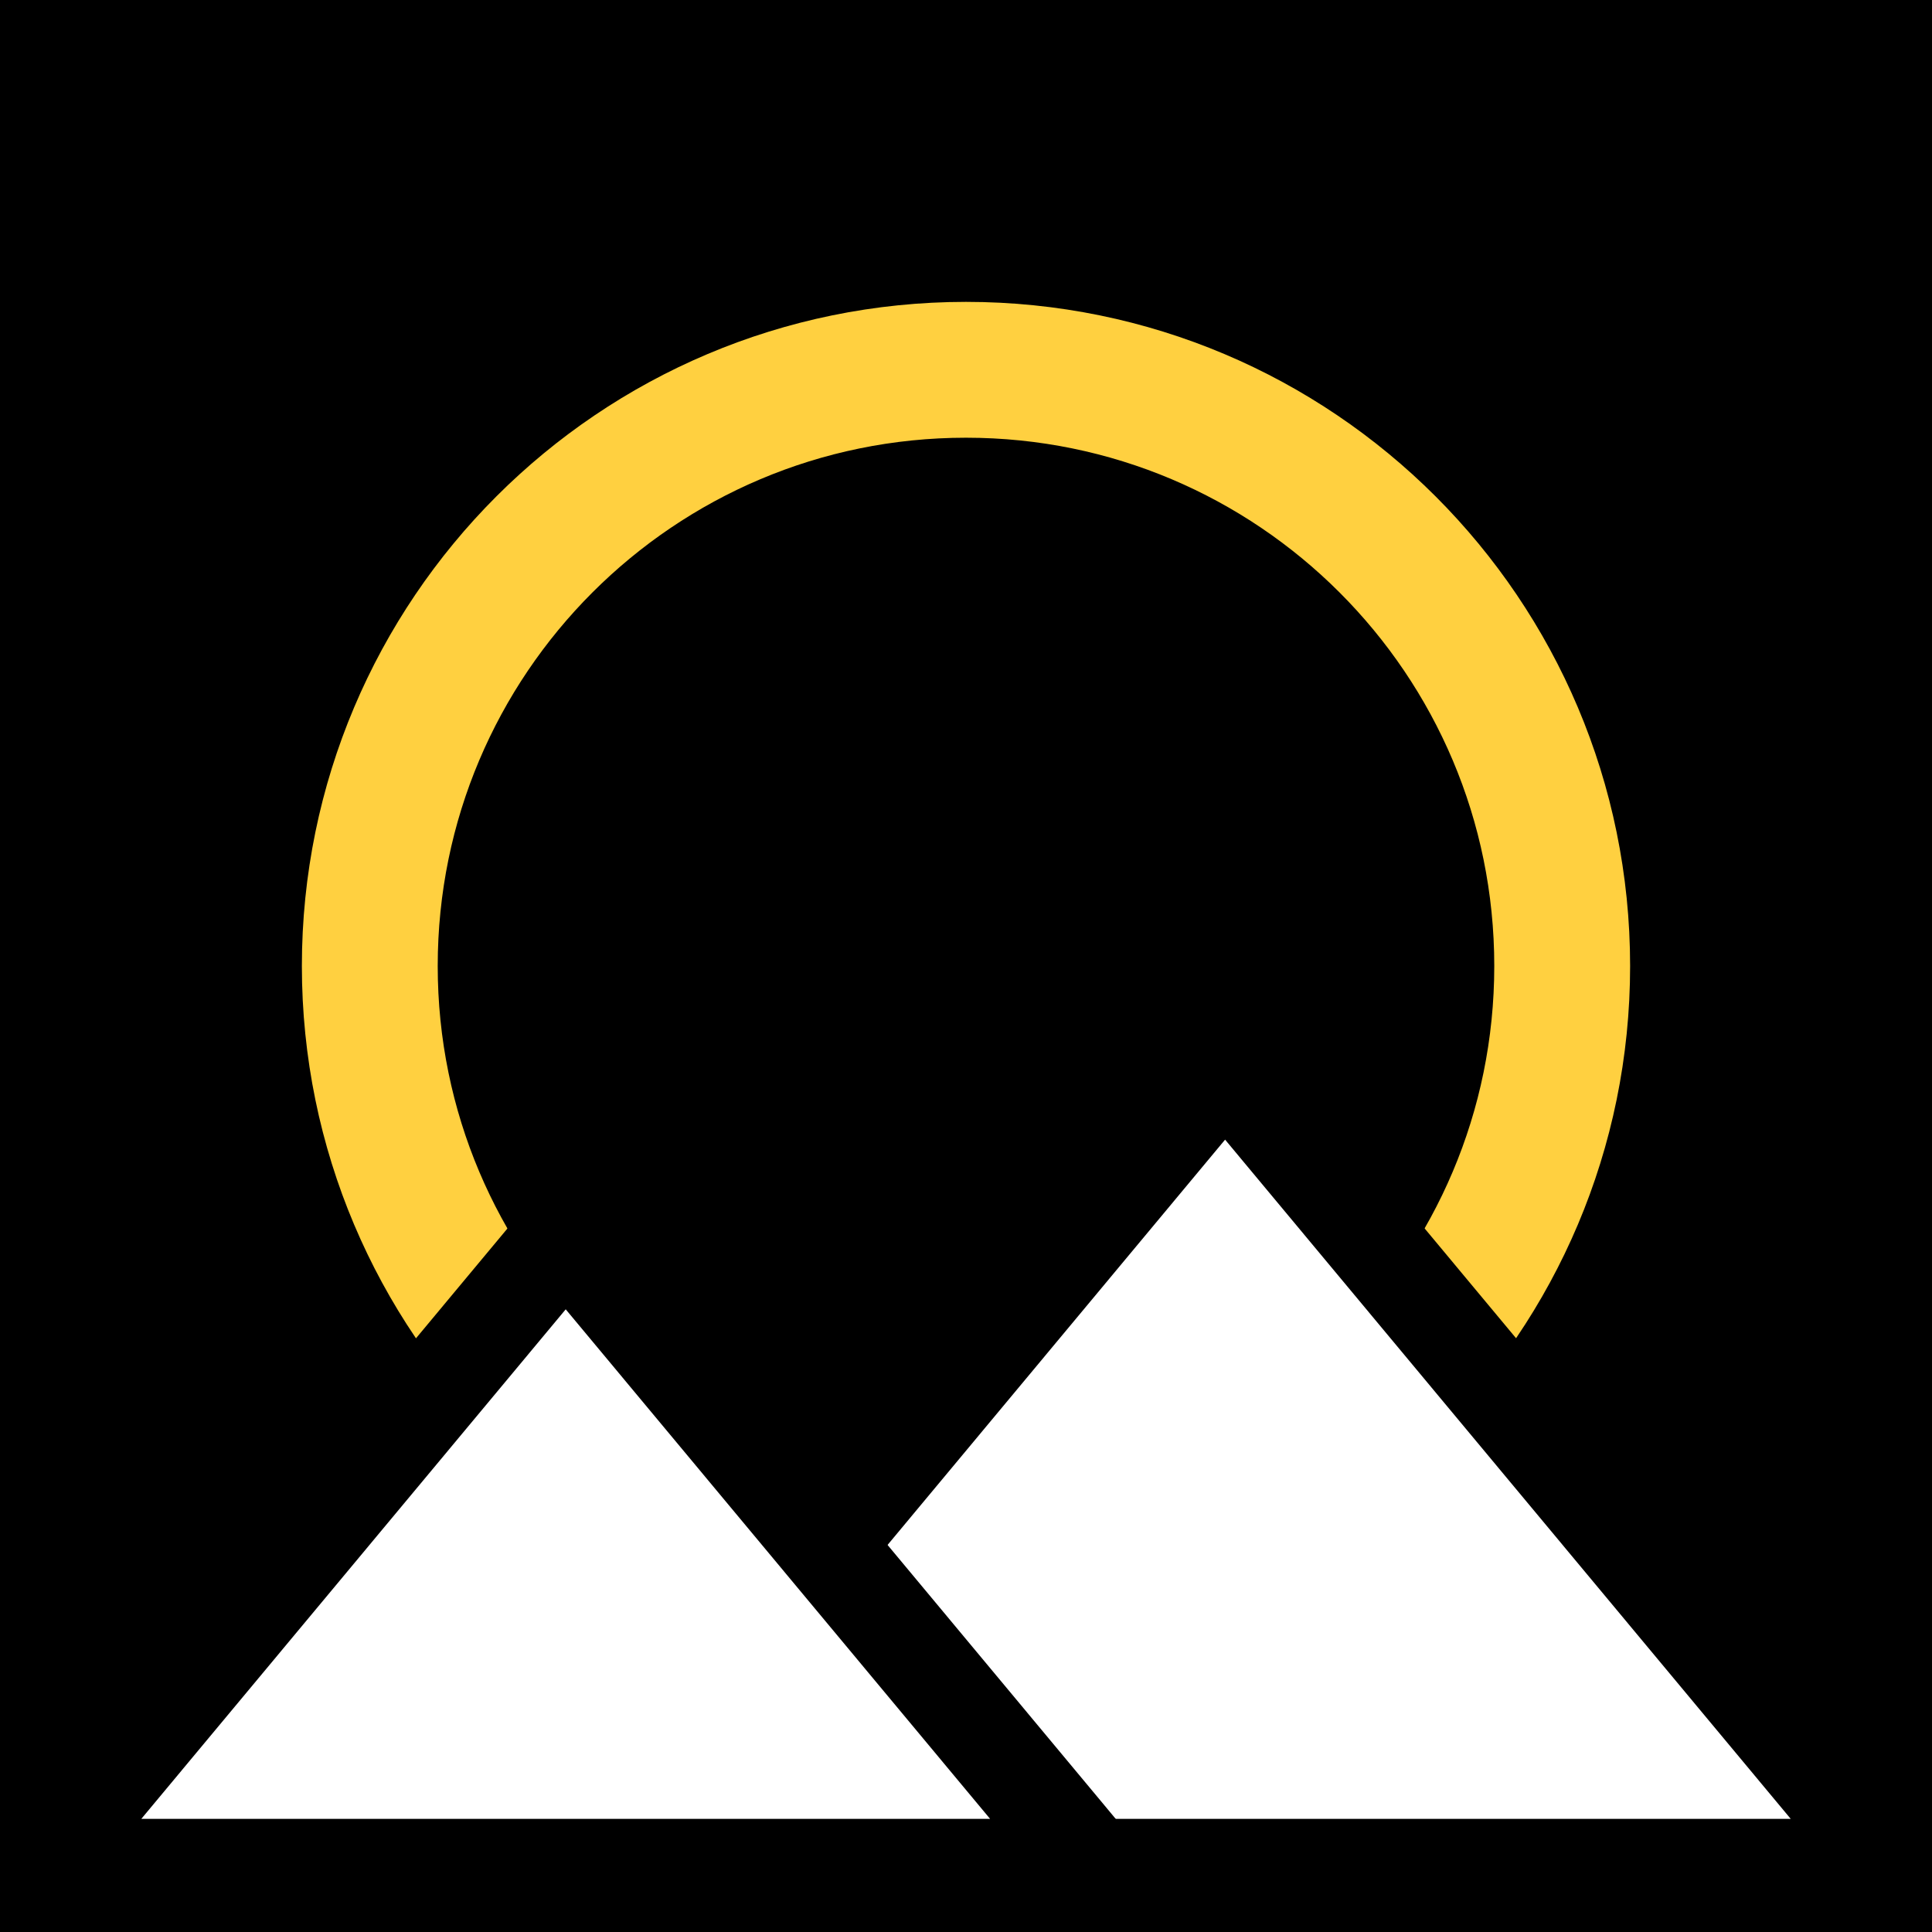
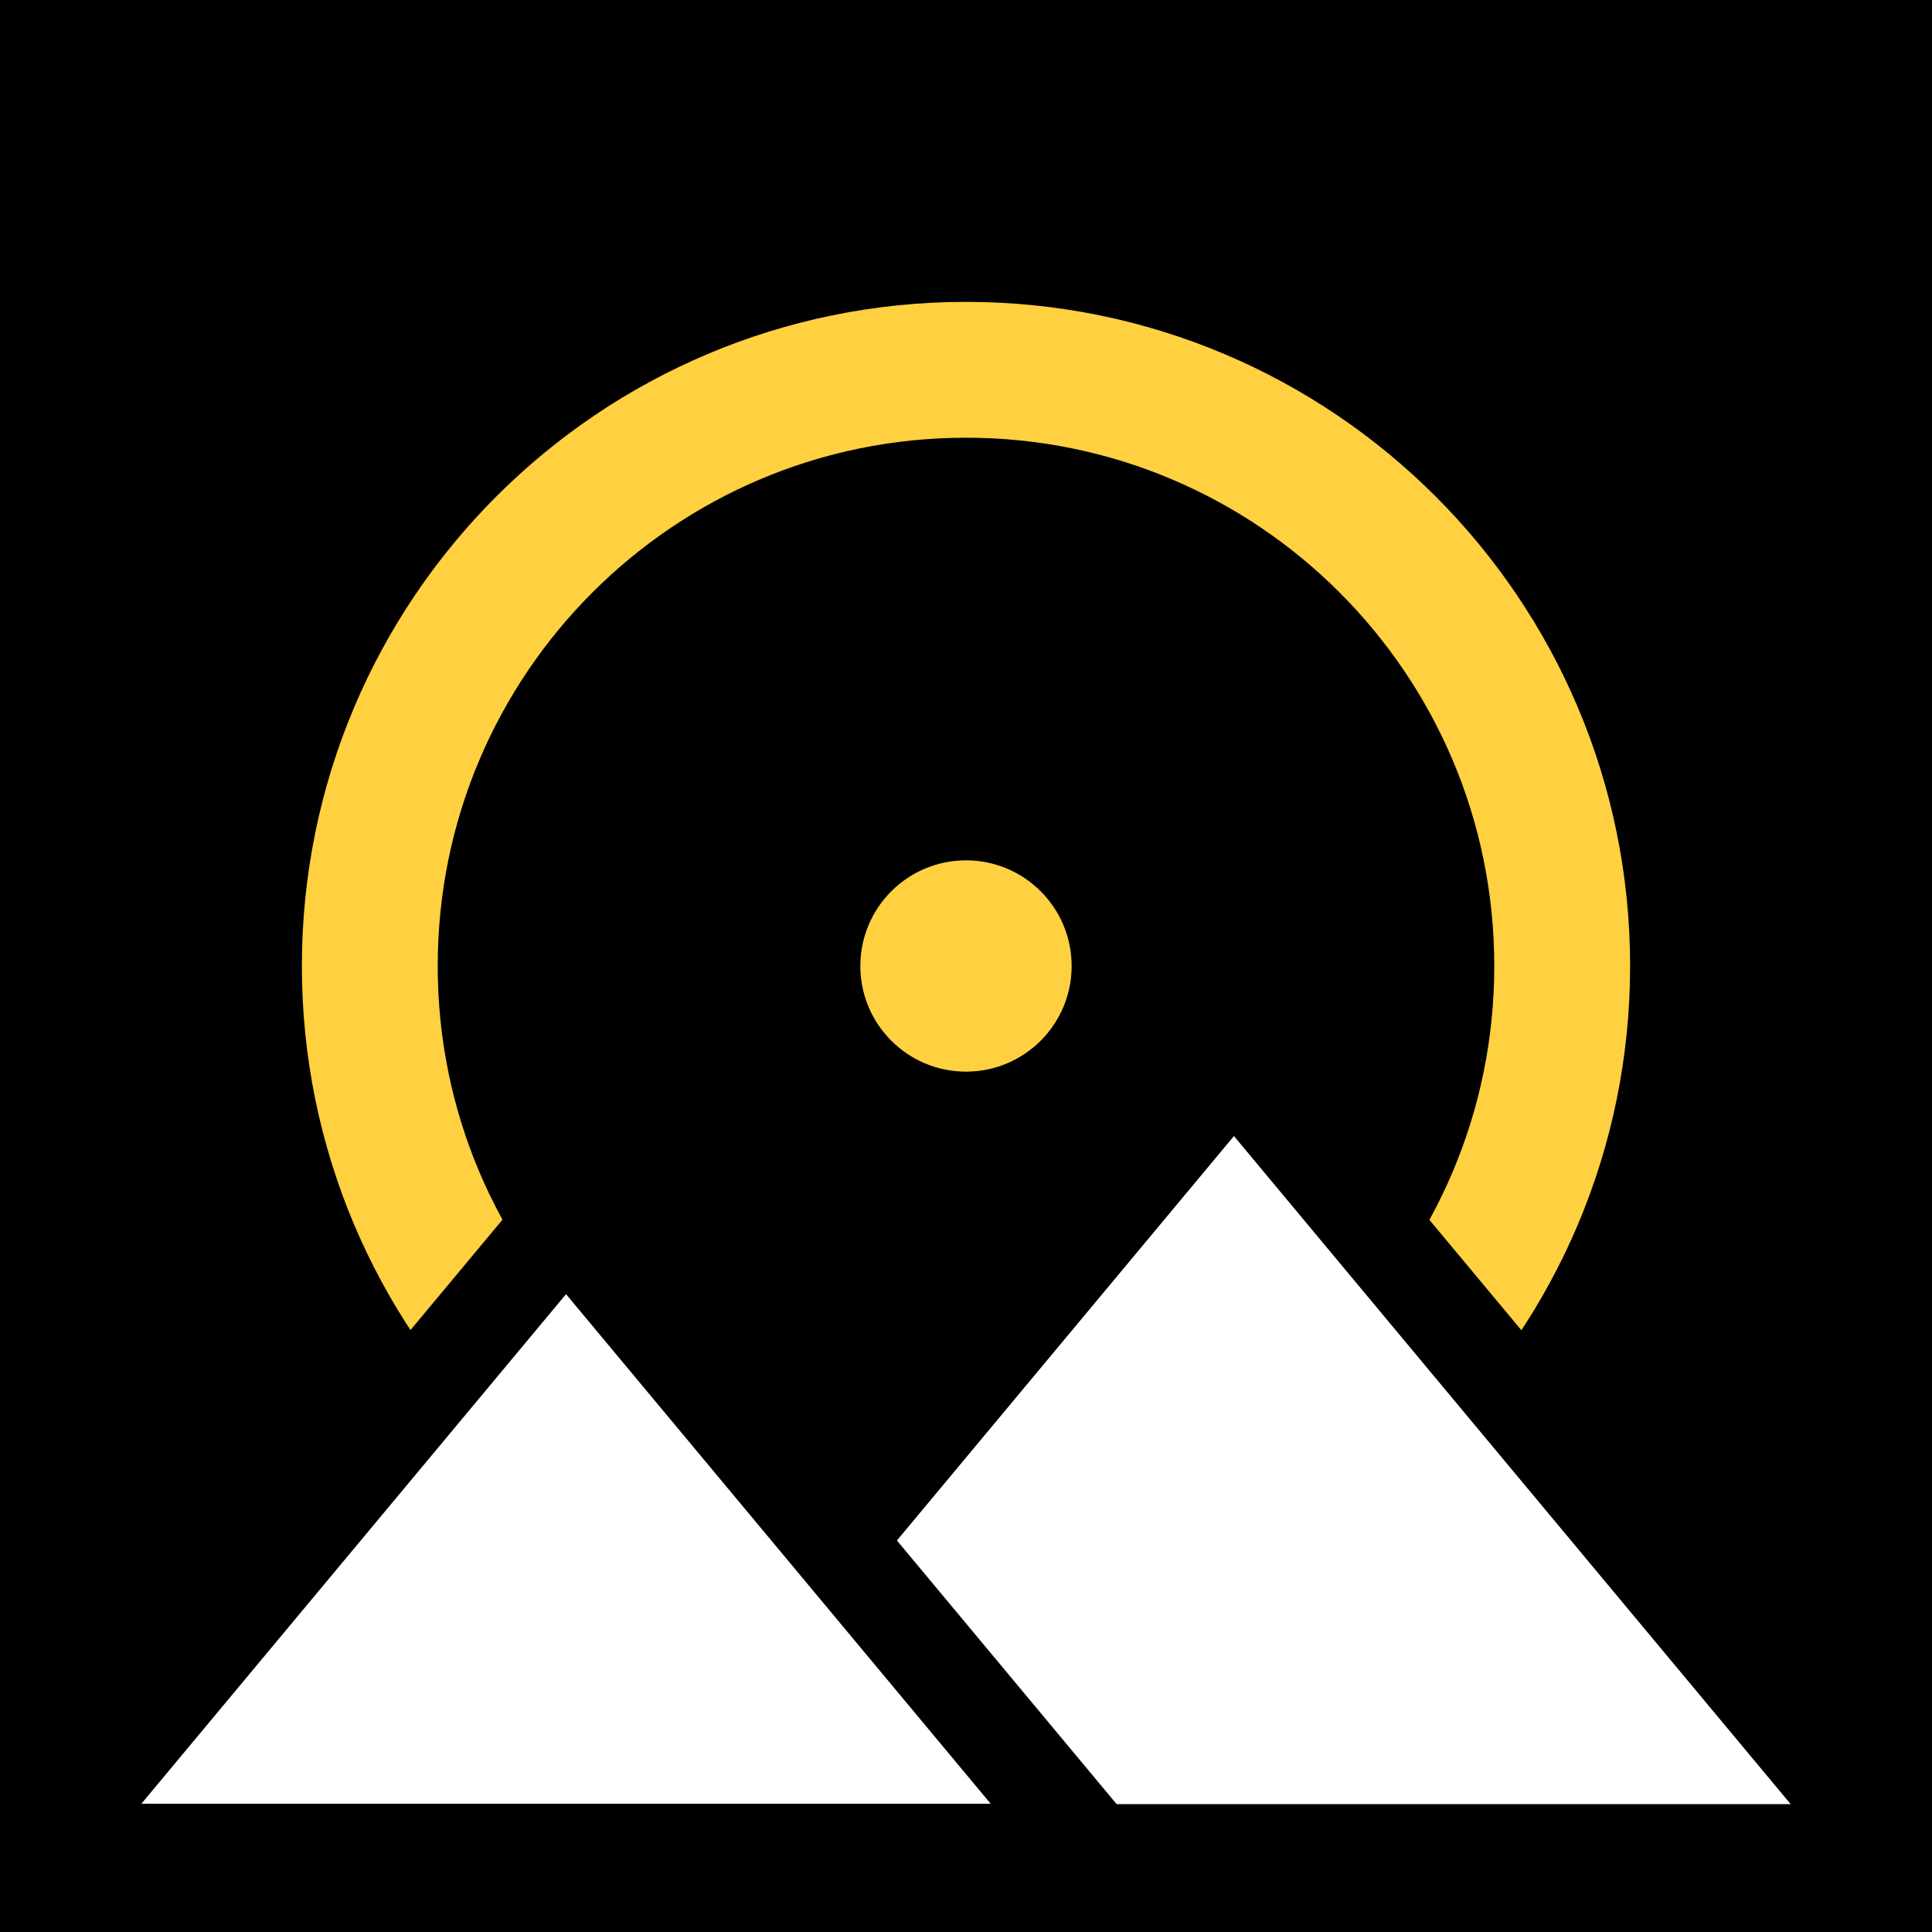
- <svg xmlns="http://www.w3.org/2000/svg" width="512" height="512" viewBox="0 0 135.467 135.467" version="1.1" id="svg8">
+ <svg xmlns="http://www.w3.org/2000/svg" id="svg8" version="1.1" viewBox="0 0 135.467 135.467" height="512" width="512">
  <defs id="defs2" />
-   <rect y="0" x="0" height="135.467" width="135.467" id="rect868" style="display:inline;fill:#000000;fill-opacity:1;stroke:none;stroke-width:0;stroke-linecap:square;stroke-linejoin:miter;stroke-miterlimit:4;stroke-dasharray:none;stroke-opacity:1" />
-   <ellipse style="display:inline;fill:none;fill-opacity:1;stroke:#ffd040;stroke-width:9.525;stroke-linecap:round;stroke-linejoin:round;stroke-miterlimit:4;stroke-dasharray:none;stroke-opacity:1" id="path857" cx="67.733" cy="67.733" rx="41.804" ry="41.804" />
-   <g id="g836" transform="matrix(1.2776,0,0,1.2776,-18.63764,-20.95081)">
-     <path transform="matrix(-0.9472354,0,0,0.6566825,128.0601,37.77204)" d="m 87.044,122.614 -38.231,0 -38.231,0 19.115,-33.109 19.115,-33.109 19.115,33.109 z" id="path904" style="fill:#ffffff;fill-opacity:1;stroke:#000000;stroke-width:6.302;stroke-linecap:round;stroke-linejoin:round;stroke-miterlimit:4;stroke-dasharray:none;stroke-opacity:1" />
-     <path style="fill:#ffffff;fill-opacity:1;stroke:#000000;stroke-width:8.019;stroke-linecap:round;stroke-linejoin:round;stroke-miterlimit:4;stroke-dasharray:none;stroke-opacity:1" id="path904-3" d="m 87.044,122.614 -38.231,0 -38.231,0 19.115,-33.109 19.115,-33.109 19.115,33.109 z" transform="matrix(-0.744471,0,0,0.5160483,81.97488,55.01591)" />
+   <rect style="display:inline;fill:#000000;fill-opacity:1;stroke:none;stroke-width:0;stroke-linecap:square;stroke-linejoin:miter;stroke-miterlimit:4;stroke-dasharray:none;stroke-opacity:1" id="rect868" width="135.467" height="135.467" x="0" y="0" />
+   <g id="g910">
+     <ellipse style="display:inline;fill:none;fill-opacity:1;stroke:#ffd040;stroke-width:9.525;stroke-linecap:round;stroke-linejoin:round;stroke-miterlimit:4;stroke-dasharray:none;stroke-opacity:1" id="path857" cx="67.733" cy="67.733" rx="41.804" ry="41.804" />
+     <circle style="fill:#ffd040;fill-opacity:1;stroke:none;stroke-width:0;stroke-linecap:round;stroke-linejoin:round;stroke-miterlimit:4;stroke-dasharray:none;stroke-opacity:1" id="path905" cx="67.733" cy="67.733" r="7.408" />
+   </g>
+   <g transform="matrix(1.2776,0,0,1.2776,-18.63764,-24.65498)" id="g836">
+     <path style="display:inline;fill:#ffffff;fill-opacity:1;stroke:#000000;stroke-width:6.39;stroke-linecap:round;stroke-linejoin:round;stroke-miterlimit:4;stroke-dasharray:none;stroke-opacity:1" id="path904" d="m 87.044,122.614 -38.231,0 -38.231,0 19.115,-33.109 19.115,-33.109 19.115,33.109 z" transform="matrix(-0.9345085,0,0,0.6474464,127.9245,40.99644)" />
+     <path transform="matrix(-0.744914,0,0,0.5160916,82.01417,57.08207)" d="m 87.044,122.614 -38.231,0 -38.231,0 19.115,-33.109 19.115,-33.109 19.115,33.109 z" id="path904-3" style="fill:#ffffff;fill-opacity:1;stroke:#000000;stroke-width:8.016;stroke-linecap:round;stroke-linejoin:round;stroke-miterlimit:4;stroke-dasharray:none;stroke-opacity:1" />
  </g>
</svg>
